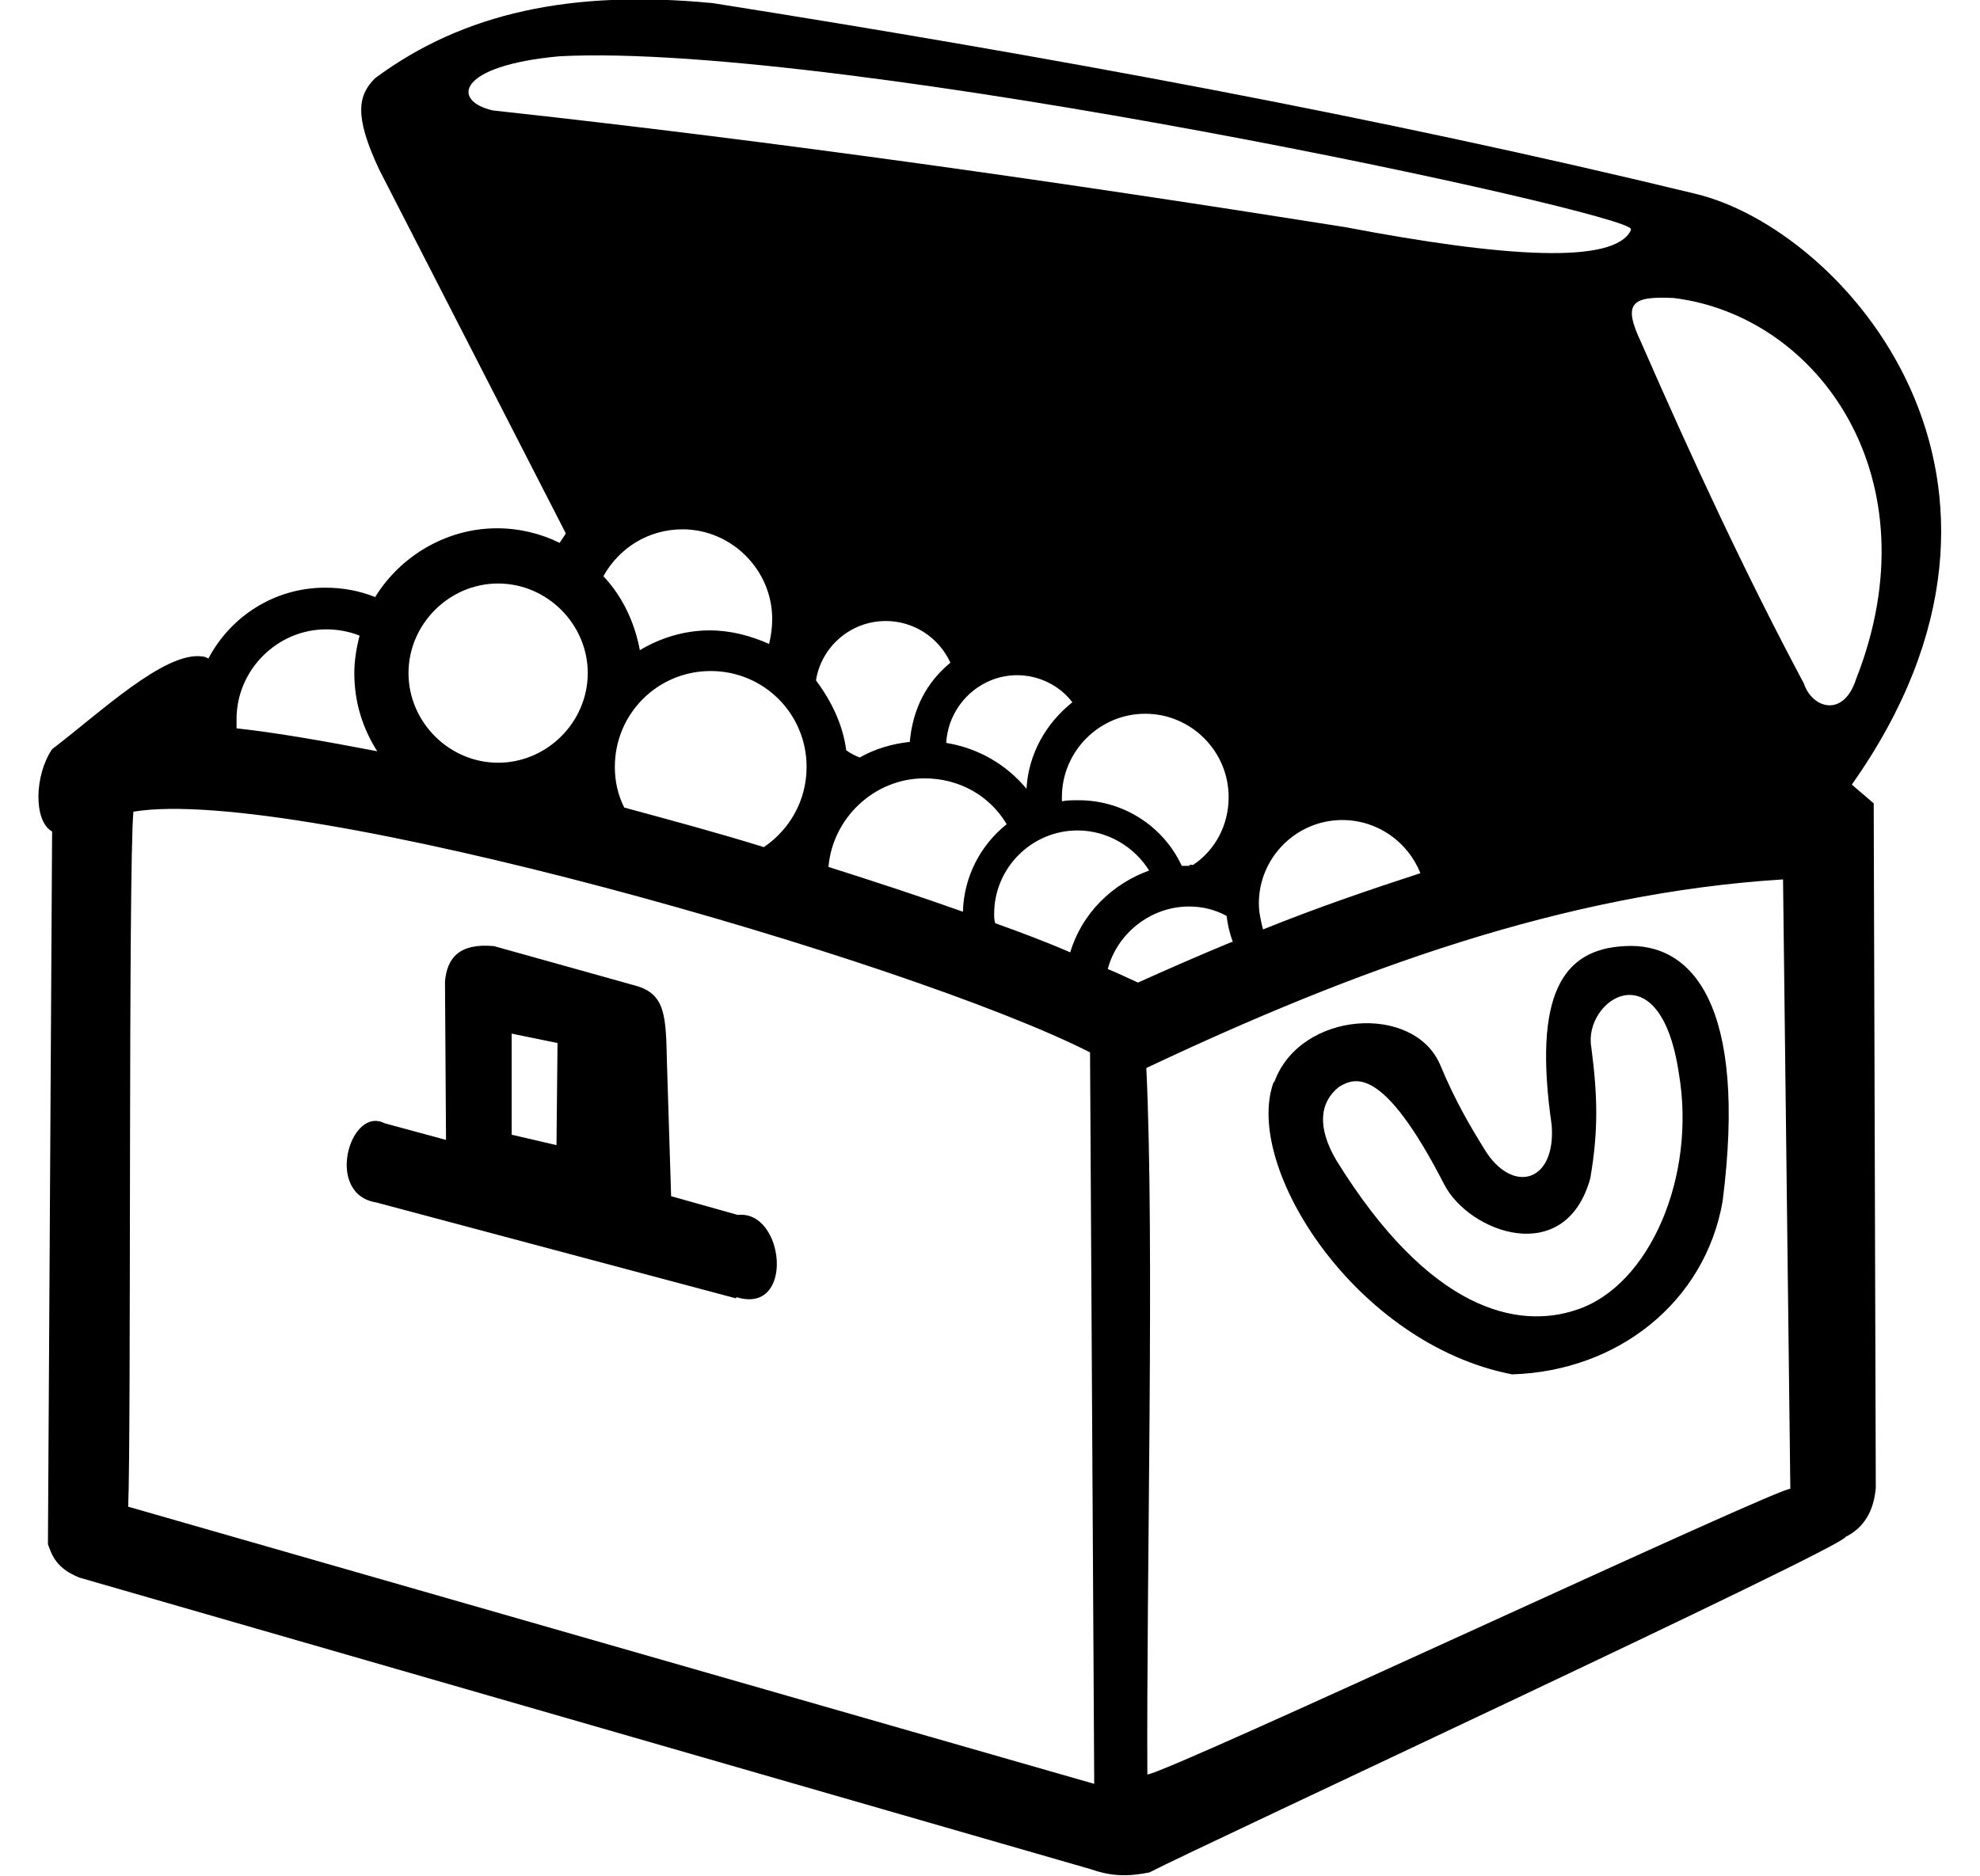
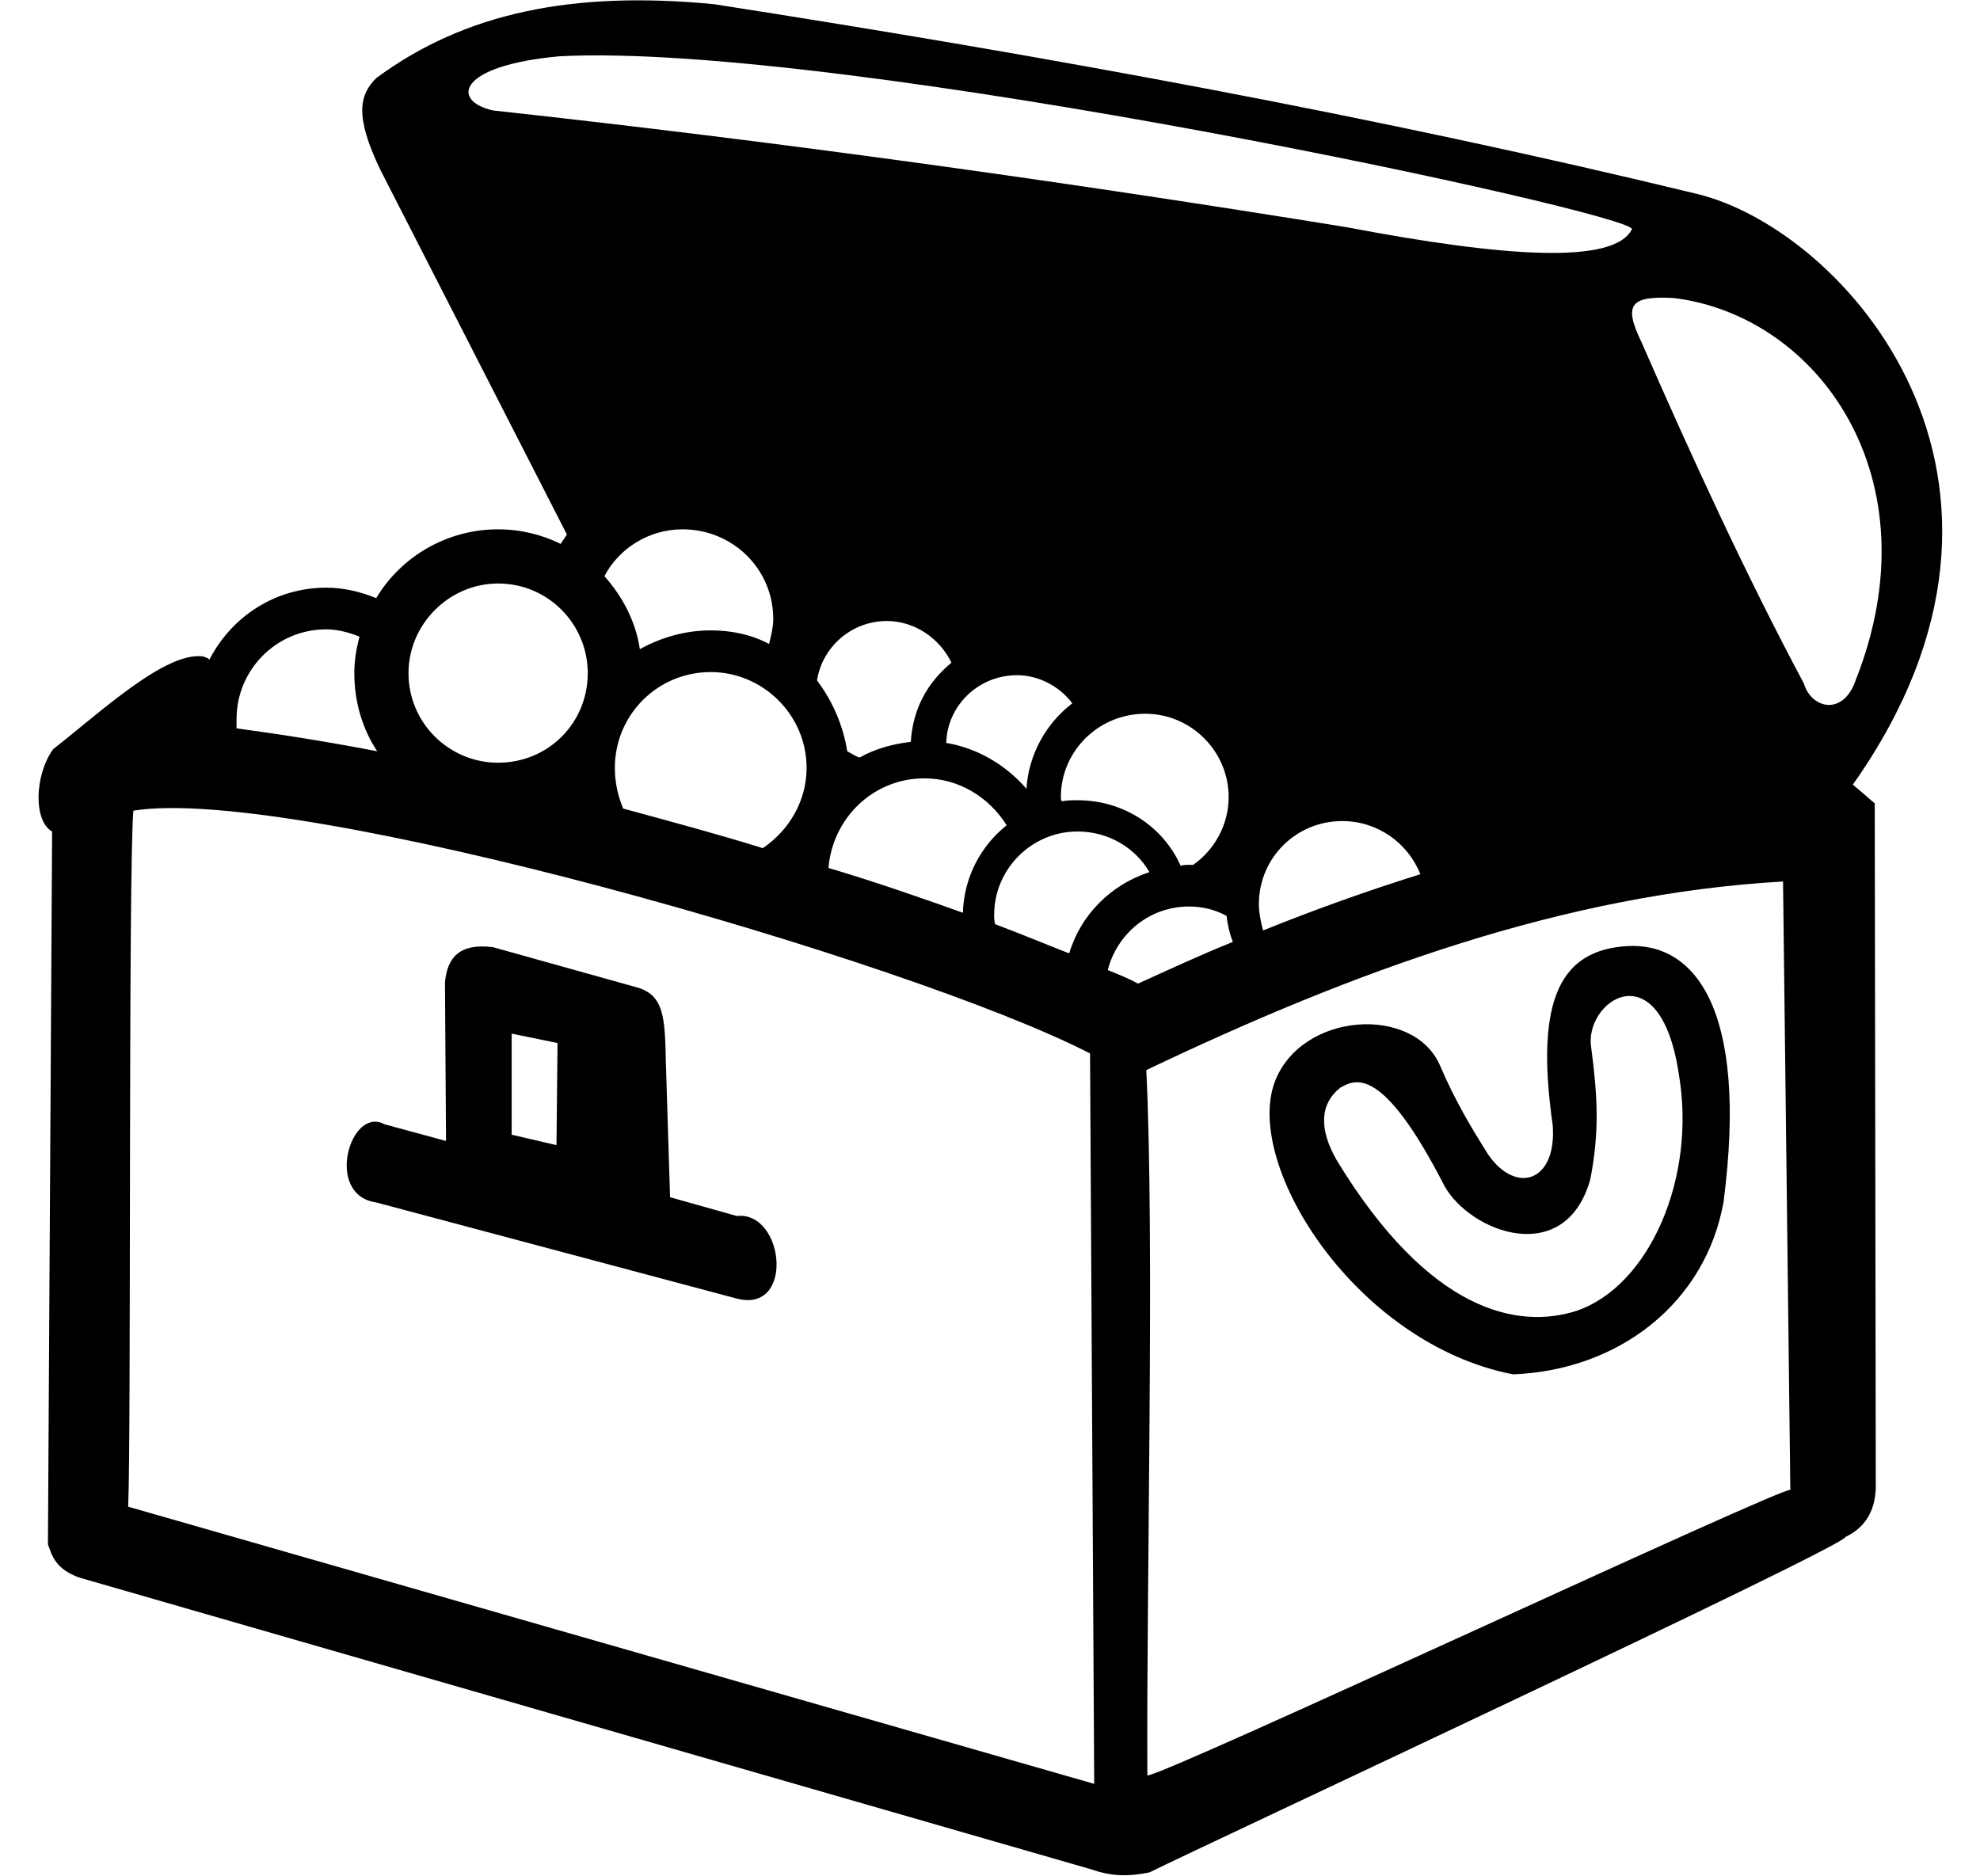
- <svg xmlns="http://www.w3.org/2000/svg" width="19" height="18" viewBox="0 0 19 18" version="1.1">
-   <path d="m10.47 17.94-9.71-2.8c-0.22-0.09-0.26-0.21-0.3-0.32l0.04-6.84c-0.18-0.1-0.17-0.54 0-0.79 0.46-0.35 1.08-0.94 1.44-0.89 0.02 0 0.04 0.01 0.06 0.02 0.21-0.4 0.63-0.68 1.12-0.68 0.17 0 0.33 0.03 0.48 0.09 0.24-0.39 0.68-0.66 1.17-0.66 0.21 0 0.42 0.05 0.6 0.14 0.02-0.03 0.04-0.06 0.06-0.09l-1.79-3.49c-0.25-0.53-0.2-0.72-0.04-0.88 0.85-0.63 1.89-0.85 3.24-0.72 3.22 0.51 6.38 1.09 9.43 1.83 1.42 0.34 3.57 2.74 1.5 5.67l0.21 0.18 0.02 6.57c-0.02 0.22-0.11 0.38-0.29 0.47-0.02 0.1-6.2 2.97-6.68 3.22-0.2 0.04-0.36 0.04-0.56-0.03zm0.03-0.83-0.04-7.01C8.73 9.22 2.83 7.53 1.28 7.79c-0.05 0.56-0.02 5.98-0.05 6.67l9.27 2.66zm6.68-2.82-0.07-5.85c-2.1 0.13-4.12 0.87-6.11 1.81 0.08 1.65 0 4.92 0.01 6.78 0 0 0 0 0 0 0.19-0.01 6.17-2.81 6.17-2.74zm-4.95-3.91c0.25-0.68 1.34-0.75 1.59-0.16 0.15 0.36 0.3 0.61 0.45 0.85 0.27 0.39 0.66 0.26 0.62-0.27-0.18-1.25 0.1-1.69 0.7-1.72 0.65-0.04 1.18 0.57 0.94 2.45-0.17 0.97-1.01 1.63-2.02 1.66-1.5-0.29-2.58-1.99-2.29-2.8zm2.9 2.19c0.7-0.23 1.15-1.28 0.98-2.27-0.18-1.21-0.92-0.7-0.84-0.25 0.06 0.46 0.07 0.8-0.01 1.26-0.24 0.86-1.16 0.52-1.4 0.06-0.6-1.17-0.87-1.02-1.01-0.94-0.19 0.15-0.21 0.39-0.03 0.7 0.9 1.46 1.75 1.63 2.31 1.44zm-8.07-0.11-3.45-0.92c-0.5-0.08-0.25-0.93 0.08-0.76l0.59 0.16-0.01-1.52c0.02-0.23 0.14-0.37 0.47-0.34l1.36 0.38c0.29 0.08 0.29 0.3 0.3 0.74l0.04 1.28 0.64 0.18c0.45-0.05 0.55 0.96-0.01 0.79zm-1.72-1.47 0.01-0.98-0.44-0.09 0 0.97 0.43 0.1zM11.83 9.04c-0.03-0.08-0.05-0.17-0.06-0.25-0.11-0.06-0.23-0.09-0.36-0.09-0.37 0-0.69 0.26-0.78 0.6 0.1 0.04 0.2 0.09 0.29 0.13 0.31-0.14 0.61-0.27 0.9-0.39zm-0.8-0.68c-0.14-0.23-0.4-0.39-0.69-0.39-0.44 0-0.8 0.36-0.8 0.8 0 0.03 0 0.06 0.01 0.09 0.25 0.09 0.49 0.18 0.72 0.28 0.11-0.37 0.4-0.66 0.77-0.79zm2.6 0.02c-0.12-0.3-0.41-0.51-0.75-0.51-0.44 0-0.8 0.36-0.8 0.8 0 0.09 0.02 0.17 0.04 0.25 0.52-0.21 1.02-0.38 1.51-0.54zm-3.97-0.47c-0.16-0.27-0.45-0.44-0.79-0.44-0.48 0-0.88 0.38-0.92 0.85 0.44 0.14 0.87 0.28 1.29 0.43 0.01-0.34 0.17-0.64 0.42-0.84zm1.75 0.39c0.01 0 0.03 0 0.04 0 0.21-0.14 0.34-0.38 0.34-0.65 0-0.44-0.36-0.8-0.8-0.8-0.44 0-0.8 0.36-0.8 0.8 0 0.01 0 0.03 0 0.04 0.05-0.01 0.1-0.01 0.16-0.01 0.44 0 0.82 0.26 0.99 0.63 0.02 0 0.05 0 0.08 0zm-3.67-0.94c0-0.51-0.41-0.92-0.92-0.92-0.51 0-0.92 0.41-0.92 0.92 0 0.14 0.03 0.27 0.09 0.39 0.44 0.12 0.89 0.24 1.34 0.38 0.25-0.17 0.41-0.45 0.41-0.77zm2.55-0.62c-0.12-0.16-0.32-0.26-0.53-0.26-0.36 0-0.66 0.29-0.68 0.65 0.31 0.05 0.58 0.21 0.77 0.44 0.02-0.34 0.19-0.63 0.44-0.83zm-4.65-0.28c0-0.47-0.39-0.86-0.86-0.86-0.47 0-0.86 0.39-0.86 0.86 0 0.47 0.39 0.86 0.86 0.86 0.47 0 0.86-0.39 0.86-0.86zm2.61 0.81c0.14-0.08 0.3-0.13 0.48-0.15 0.03-0.32 0.16-0.57 0.39-0.76-0.11-0.24-0.35-0.4-0.62-0.4-0.34 0-0.62 0.25-0.67 0.57 0.15 0.2 0.26 0.43 0.29 0.67 0.04 0.03 0.08 0.05 0.13 0.07zm-4.85-0.81c0-0.12 0.02-0.24 0.05-0.36-0.1-0.04-0.21-0.06-0.32-0.06-0.47 0-0.86 0.39-0.86 0.86 0 0.03 0 0.06 0 0.09 0.37 0.04 0.83 0.12 1.35 0.22-0.14-0.22-0.22-0.47-0.22-0.75zm14.41 0.06c0.76-1.93-0.36-3.49-1.75-3.66-0.41-0.02-0.49 0.05-0.31 0.43 0.49 1.12 1 2.22 1.56 3.27 0.08 0.24 0.38 0.33 0.5-0.04zM6.81 6.05c0.2 0 0.39 0.05 0.57 0.13 0.02-0.08 0.03-0.16 0.03-0.24 0-0.47-0.39-0.86-0.86-0.86-0.33 0-0.61 0.18-0.76 0.45 0.18 0.19 0.3 0.44 0.35 0.71 0.2-0.12 0.43-0.19 0.67-0.19zm8.84-3.85c0.04-0.15-7.57-1.8-10.28-1.66-0.99 0.09-1.04 0.43-0.64 0.52 2.75 0.3 5.47 0.69 8.18 1.12 1.52 0.29 2.58 0.36 2.74 0.03z" fill="#000" />
+ <svg xmlns="http://www.w3.org/2000/svg" version="1.1" width="19px" height="18px" viewBox="0 0 19 18">
+   <path d="M10.47 17.94L0.76 15.14C0.54 15.06 0.5 14.94 0.46 14.82L0.5 7.98C0.32 7.88 0.33 7.44 0.51 7.19C0.97 6.83 1.59 6.25 1.95 6.3C1.97 6.31 1.99 6.31 2.01 6.33C2.22 5.92 2.64 5.64 3.13 5.64C3.3 5.64 3.46 5.68 3.61 5.74C3.85 5.34 4.29 5.08 4.78 5.08C4.99 5.08 5.2 5.13 5.38 5.22C5.4 5.19 5.42 5.16 5.44 5.13L3.65 1.63C3.4 1.11 3.45 0.91 3.61 0.75C4.46 0.12 5.5 -0.09 6.85 0.04C10.06 0.54 13.23 1.12 16.28 1.86C17.7 2.2 19.85 4.6 17.78 7.53L17.99 7.71L18 14.29C17.99 14.5 17.9 14.66 17.71 14.75C17.69 14.85 11.51 17.73 11.03 17.97C10.83 18.01 10.67 18.01 10.47 17.94zM10.5 17.12L10.46 10.11C8.73 9.22 2.83 7.53 1.28 7.78C1.23 8.34 1.26 13.77 1.23 14.46L10.5 17.12zM17.18 14.3L17.11 8.46C15.01 8.58 12.99 9.32 11 10.27C11.08 11.92 11 15.19 11.01 17.04C11.01 17.04 11.01 17.04 11.01 17.04C11.2 17.03 17.18 14.23 17.18 14.3zM12.23 10.39C12.48 9.71 13.57 9.64 13.82 10.23C13.97 10.58 14.13 10.84 14.28 11.08C14.55 11.47 14.94 11.34 14.9 10.8C14.72 9.55 15 9.12 15.61 9.08C16.25 9.04 16.78 9.66 16.54 11.53C16.37 12.5 15.54 13.15 14.52 13.19C13.02 12.9 11.94 11.2 12.23 10.39zM15.13 12.58C15.83 12.34 16.28 11.3 16.11 10.31C15.93 9.1 15.19 9.61 15.27 10.06C15.33 10.52 15.35 10.86 15.26 11.32C15.02 12.17 14.11 11.83 13.86 11.38C13.26 10.21 13 10.36 12.86 10.44C12.67 10.59 12.65 10.83 12.83 11.14C13.72 12.6 14.57 12.76 15.13 12.58zM7.06 12.46L3.61 11.54C3.11 11.47 3.36 10.61 3.69 10.79L4.28 10.95L4.27 9.43C4.29 9.19 4.41 9.05 4.73 9.09L6.09 9.47C6.38 9.54 6.38 9.77 6.39 10.21L6.43 11.49L7.07 11.67C7.53 11.62 7.63 12.62 7.06 12.46zM5.34 10.99L5.35 10.01L4.91 9.92L4.91 10.89L5.34 10.99zM11.83 9.04C11.8 8.96 11.78 8.88 11.77 8.79C11.66 8.73 11.54 8.7 11.41 8.7C11.03 8.7 10.72 8.96 10.63 9.31C10.73 9.35 10.83 9.39 10.92 9.44C11.23 9.3 11.53 9.16 11.83 9.04zM11.03 8.37C10.89 8.13 10.63 7.98 10.34 7.98C9.9 7.98 9.54 8.34 9.54 8.78C9.54 8.81 9.54 8.84 9.55 8.87C9.79 8.96 10.03 9.06 10.26 9.15C10.37 8.78 10.66 8.49 11.03 8.37zM13.63 8.39C13.51 8.09 13.22 7.88 12.88 7.88C12.44 7.88 12.08 8.23 12.08 8.68C12.08 8.76 12.1 8.85 12.12 8.93C12.64 8.72 13.15 8.54 13.63 8.39zM9.66 7.92C9.49 7.65 9.2 7.47 8.87 7.47C8.38 7.47 7.99 7.85 7.95 8.33C8.39 8.46 8.82 8.61 9.24 8.76C9.25 8.42 9.41 8.12 9.66 7.92zM11.41 8.3C11.42 8.3 11.43 8.3 11.45 8.3C11.65 8.16 11.79 7.92 11.79 7.65C11.79 7.21 11.43 6.85 10.99 6.85C10.54 6.85 10.18 7.21 10.18 7.65C10.18 7.66 10.18 7.68 10.19 7.69C10.24 7.68 10.29 7.68 10.34 7.68C10.78 7.68 11.16 7.93 11.33 8.31C11.36 8.3 11.38 8.3 11.41 8.3zM7.74 7.37C7.74 6.86 7.32 6.45 6.82 6.45C6.31 6.45 5.9 6.86 5.9 7.37C5.9 7.51 5.93 7.64 5.98 7.76C6.42 7.88 6.87 8 7.32 8.14C7.57 7.97 7.74 7.69 7.74 7.37zM10.29 6.75C10.17 6.59 9.97 6.48 9.76 6.48C9.39 6.48 9.09 6.77 9.08 7.13C9.38 7.18 9.65 7.34 9.85 7.57C9.87 7.24 10.04 6.94 10.29 6.75zM5.64 6.46C5.64 5.99 5.26 5.6 4.78 5.6C4.31 5.6 3.92 5.99 3.92 6.46C3.92 6.94 4.31 7.32 4.78 7.32C5.26 7.32 5.64 6.94 5.64 6.46zM8.25 7.27C8.39 7.19 8.56 7.14 8.74 7.12C8.76 6.8 8.9 6.55 9.13 6.36C9.02 6.13 8.78 5.96 8.51 5.96C8.17 5.96 7.89 6.21 7.84 6.53C7.99 6.73 8.09 6.96 8.13 7.21C8.17 7.23 8.21 7.26 8.25 7.27zM3.4 6.46C3.4 6.34 3.42 6.22 3.45 6.11C3.35 6.07 3.24 6.04 3.13 6.04C2.65 6.04 2.27 6.43 2.27 6.9C2.27 6.93 2.27 6.96 2.27 6.99C2.64 7.04 3.1 7.11 3.62 7.21C3.48 7 3.4 6.74 3.4 6.46zM17.81 6.52C18.57 4.59 17.45 3.03 16.06 2.86C15.66 2.84 15.57 2.91 15.75 3.28C16.24 4.4 16.75 5.51 17.31 6.56C17.38 6.8 17.69 6.88 17.81 6.52zM6.82 6.05C7.02 6.05 7.21 6.09 7.38 6.18C7.4 6.1 7.42 6.02 7.42 5.94C7.42 5.46 7.03 5.08 6.55 5.08C6.23 5.08 5.94 5.26 5.8 5.53C5.97 5.72 6.1 5.96 6.14 6.23C6.34 6.12 6.57 6.05 6.82 6.05zM15.66 2.2C15.7 2.05 8.09 0.4 5.37 0.54C4.38 0.63 4.33 0.97 4.73 1.06C7.48 1.36 10.2 1.74 12.92 2.18C14.44 2.47 15.49 2.54 15.66 2.2z" stroke="none" fill="#000000" />
</svg>
